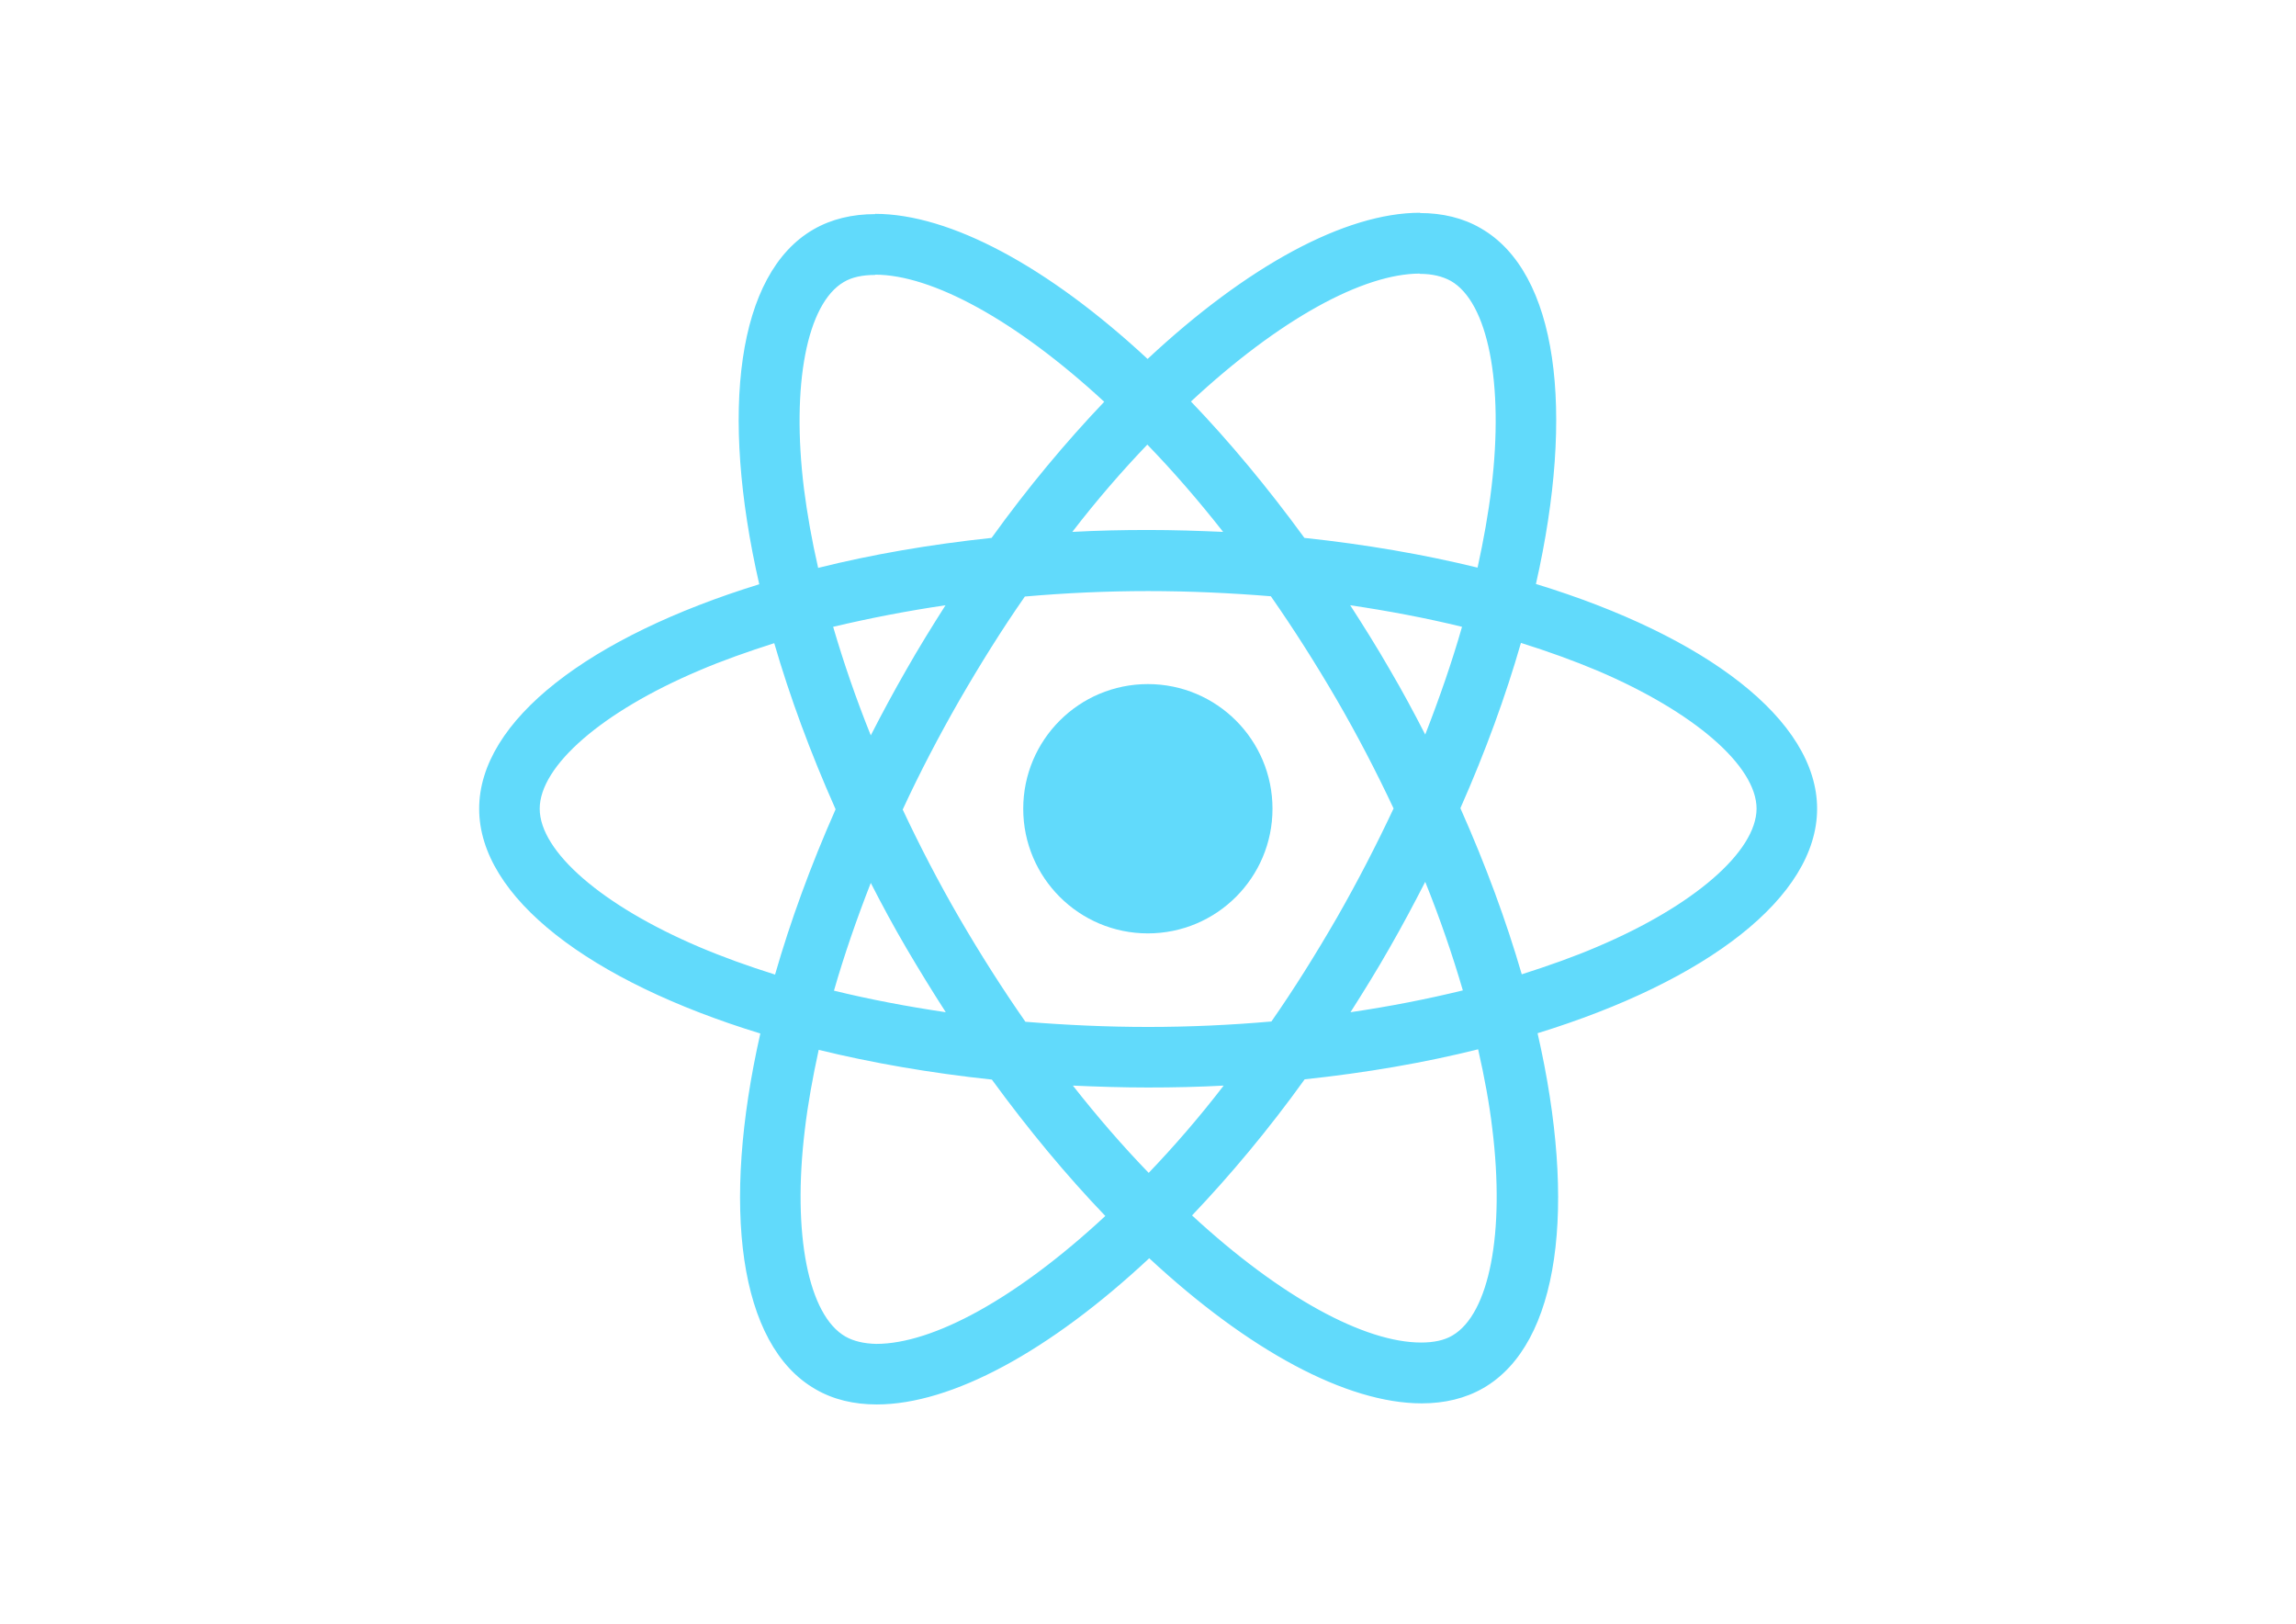
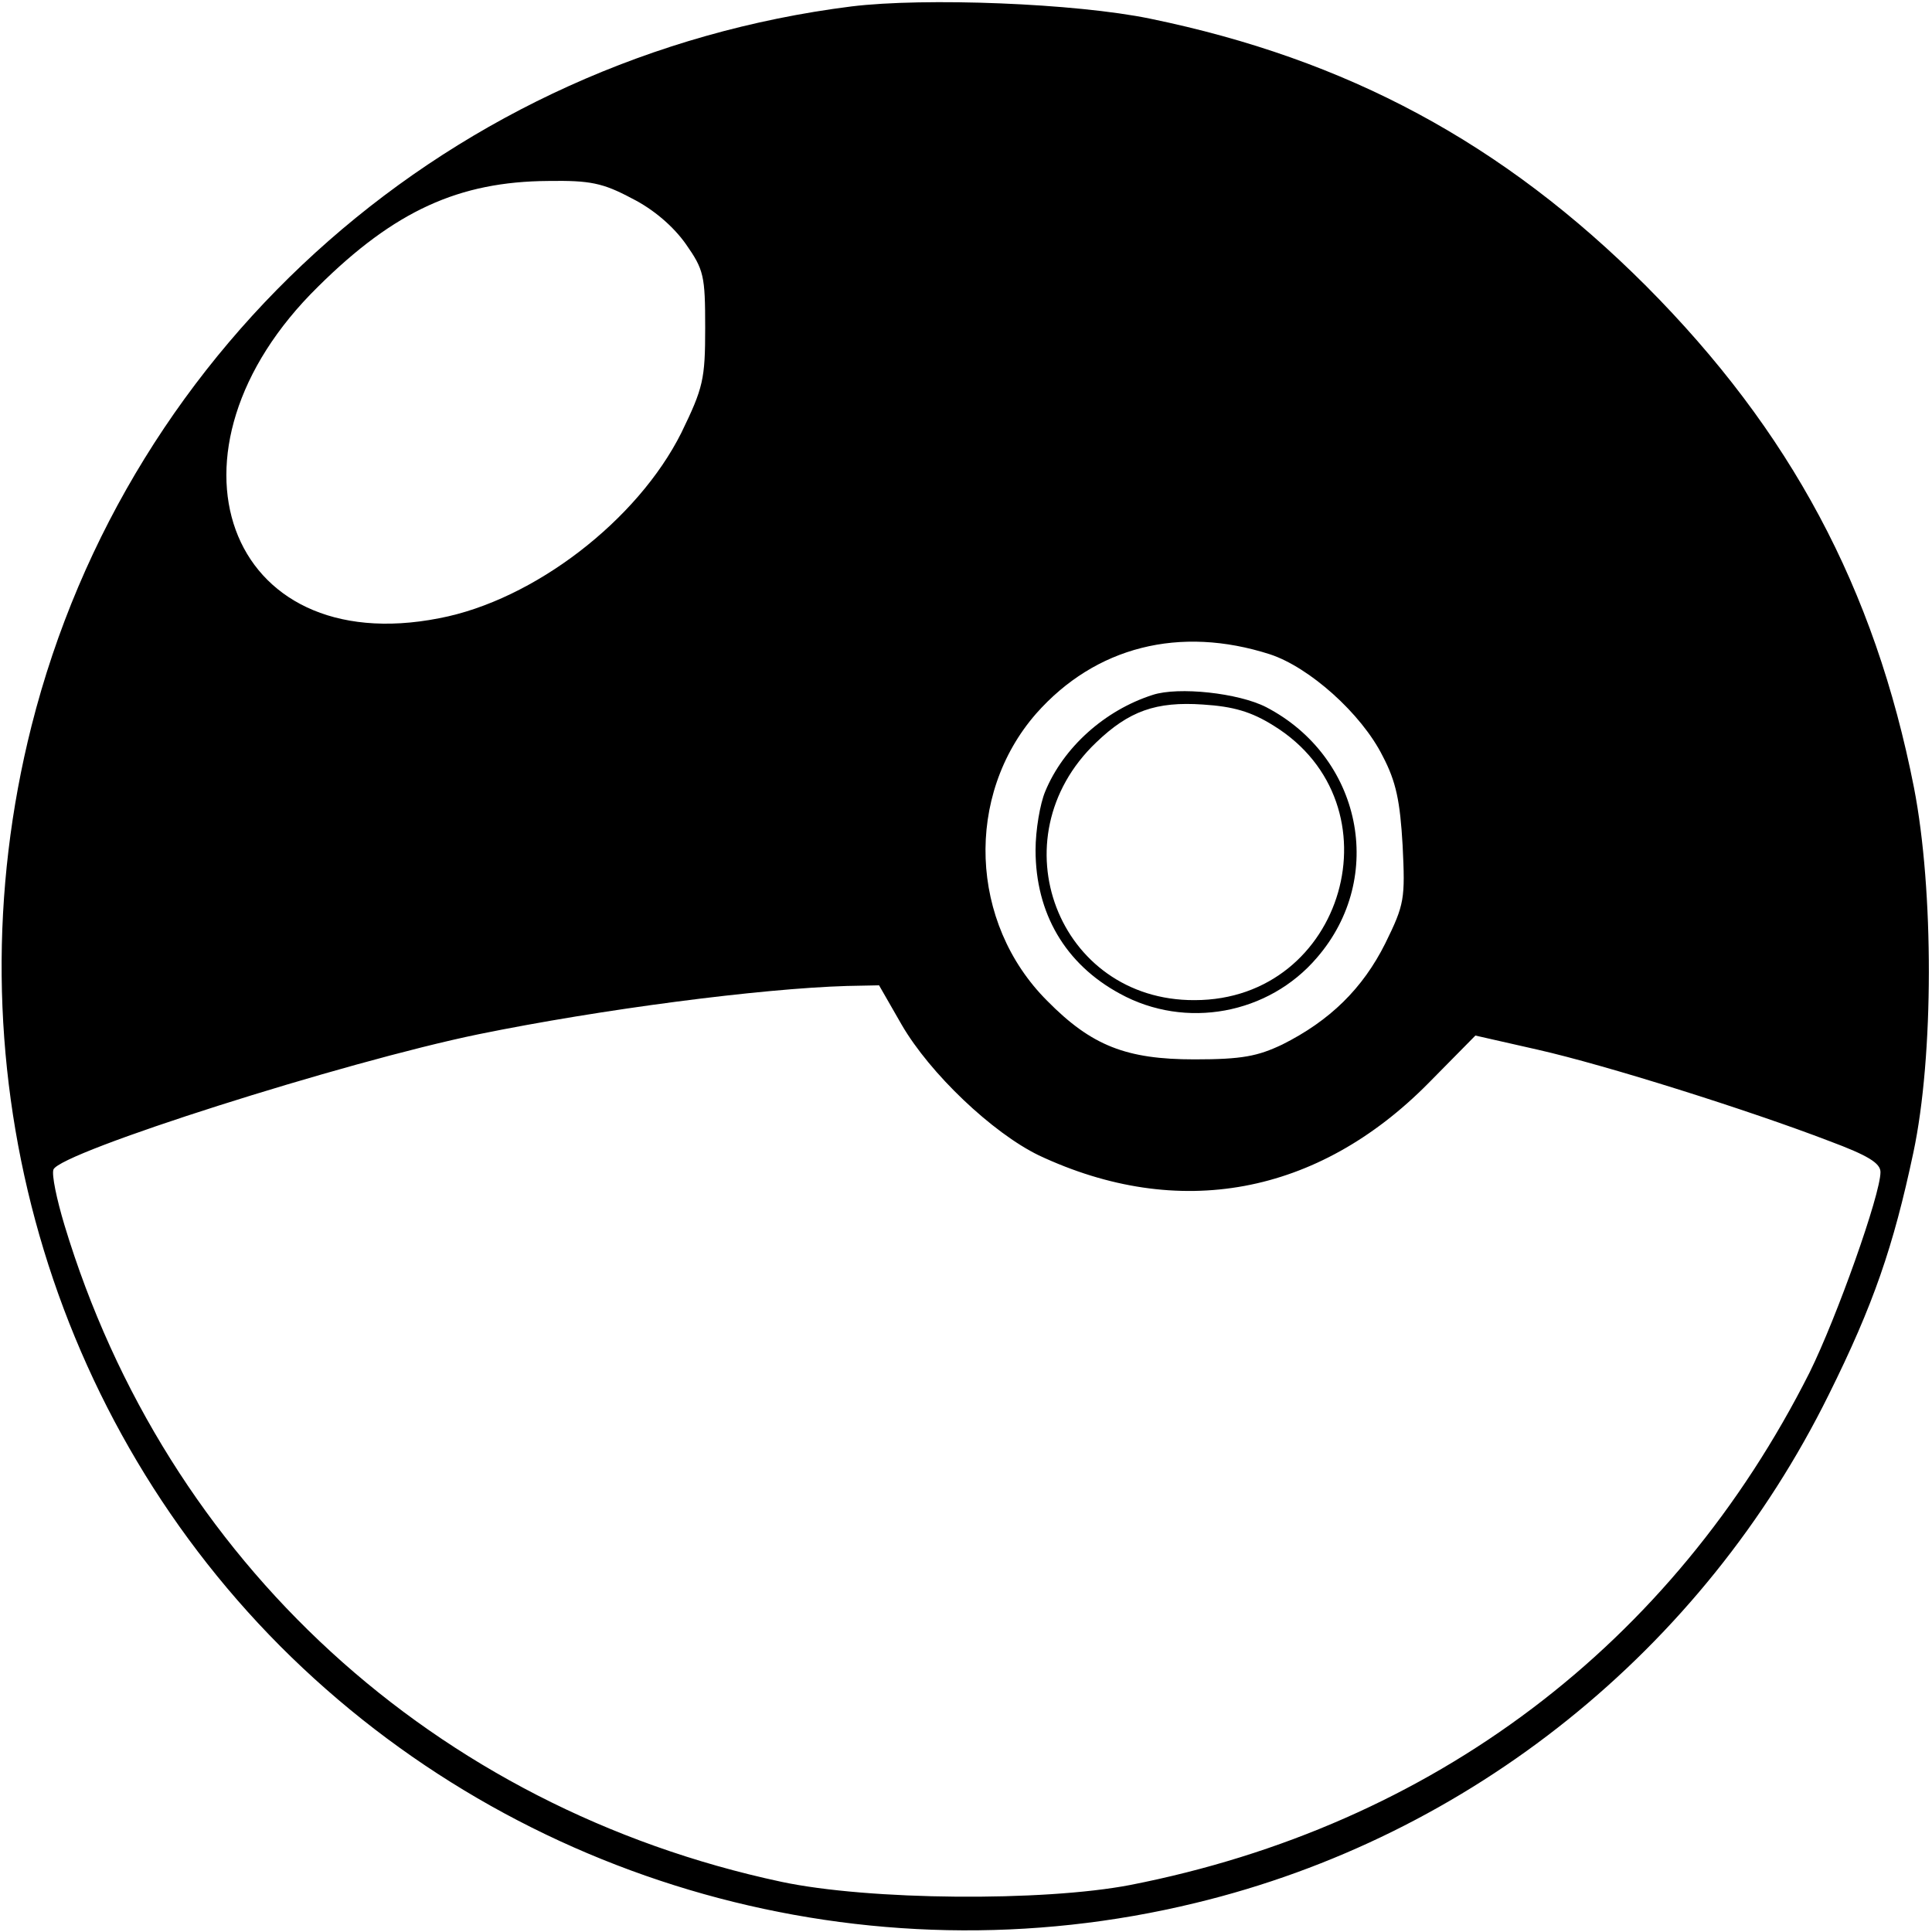
- <svg xmlns="http://www.w3.org/2000/svg" viewBox="0 0 841.9 595.3">
-   <g fill="#61DAFB">
-     <path d="M666.3 296.5c0-32.5-40.7-63.3-103.1-82.4 14.4-63.6 8-114.2-20.2-130.4-6.5-3.8-14.1-5.6-22.4-5.6v22.3c4.6 0 8.3.9 11.4 2.6 13.6 7.8 19.5 37.5 14.9 75.7-1.1 9.4-2.9 19.3-5.1 29.4-19.6-4.8-41-8.5-63.5-10.9-13.5-18.5-27.5-35.3-41.6-50 32.6-30.3 63.2-46.9 84-46.9V78c-27.5 0-63.5 19.6-99.9 53.6-36.4-33.8-72.4-53.2-99.9-53.2v22.3c20.7 0 51.4 16.5 84 46.6-14 14.7-28 31.4-41.3 49.9-22.6 2.4-44 6.1-63.6 11-2.3-10-4-19.7-5.2-29-4.7-38.2 1.1-67.9 14.6-75.8 3-1.8 6.9-2.6 11.5-2.6V78.5c-8.4 0-16 1.8-22.6 5.6-28.1 16.2-34.4 66.7-19.9 130.1-62.2 19.2-102.7 49.9-102.7 82.3 0 32.5 40.7 63.3 103.1 82.4-14.4 63.6-8 114.2 20.2 130.4 6.5 3.8 14.1 5.6 22.5 5.6 27.5 0 63.5-19.6 99.9-53.6 36.4 33.8 72.4 53.2 99.9 53.2 8.4 0 16-1.8 22.6-5.6 28.1-16.2 34.4-66.7 19.9-130.1 62-19.1 102.5-49.9 102.5-82.3zm-130.2-66.7c-3.7 12.9-8.3 26.2-13.5 39.5-4.1-8-8.4-16-13.1-24-4.6-8-9.5-15.8-14.4-23.4 14.2 2.1 27.9 4.7 41 7.9zm-45.8 106.5c-7.8 13.5-15.8 26.3-24.1 38.2-14.9 1.3-30 2-45.2 2-15.1 0-30.2-.7-45-1.9-8.3-11.9-16.4-24.6-24.2-38-7.6-13.1-14.5-26.4-20.8-39.8 6.2-13.4 13.2-26.8 20.7-39.9 7.8-13.5 15.8-26.3 24.1-38.2 14.9-1.3 30-2 45.2-2 15.1 0 30.2.7 45 1.9 8.3 11.9 16.4 24.6 24.2 38 7.6 13.1 14.5 26.4 20.8 39.8-6.3 13.4-13.2 26.8-20.7 39.9zm32.3-13c5.4 13.4 10 26.8 13.8 39.8-13.1 3.2-26.9 5.9-41.2 8 4.9-7.7 9.8-15.6 14.4-23.7 4.6-8 8.9-16.1 13-24.1zM421.2 430c-9.3-9.6-18.6-20.3-27.8-32 9 .4 18.2.7 27.5.7 9.4 0 18.7-.2 27.8-.7-9 11.7-18.3 22.4-27.5 32zm-74.4-58.9c-14.2-2.1-27.9-4.7-41-7.9 3.7-12.9 8.3-26.2 13.5-39.5 4.1 8 8.4 16 13.1 24 4.7 8 9.5 15.8 14.4 23.4zM420.7 163c9.3 9.6 18.6 20.3 27.8 32-9-.4-18.2-.7-27.5-.7-9.4 0-18.7.2-27.8.7 9-11.7 18.3-22.4 27.5-32zm-74 58.9c-4.9 7.7-9.8 15.6-14.4 23.7-4.6 8-8.9 16-13 24-5.4-13.4-10-26.8-13.8-39.8 13.1-3.1 26.9-5.8 41.2-7.9zm-90.5 125.2c-35.4-15.1-58.3-34.9-58.3-50.6 0-15.7 22.9-35.6 58.3-50.6 8.6-3.7 18-7 27.7-10.1 5.7 19.6 13.2 40 22.5 60.9-9.2 20.8-16.6 41.1-22.2 60.6-9.9-3.1-19.3-6.5-28-10.2zM310 490c-13.6-7.8-19.5-37.5-14.9-75.7 1.1-9.4 2.9-19.3 5.1-29.4 19.6 4.8 41 8.5 63.5 10.9 13.5 18.5 27.5 35.3 41.6 50-32.6 30.3-63.2 46.9-84 46.9-4.5-.1-8.3-1-11.3-2.7zm237.2-76.2c4.7 38.2-1.1 67.9-14.6 75.8-3 1.8-6.9 2.6-11.5 2.6-20.7 0-51.4-16.5-84-46.6 14-14.7 28-31.4 41.3-49.9 22.6-2.4 44-6.1 63.6-11 2.3 10.1 4.1 19.8 5.2 29.1zm38.5-66.7c-8.6 3.7-18 7-27.7 10.1-5.7-19.6-13.2-40-22.5-60.9 9.2-20.8 16.6-41.1 22.2-60.6 9.9 3.1 19.3 6.5 28.1 10.2 35.4 15.1 58.3 34.9 58.3 50.6-.1 15.7-23 35.6-58.4 50.6zM320.8 78.4z" />
-     <circle cx="420.9" cy="296.5" r="45.7" />
-     <path d="M520.5 78.1z" />
+ <svg xmlns="http://www.w3.org/2000/svg" version="1.0" width="300pt" height="300pt" viewBox="0 0 300 300" preserveAspectRatio="xMidYMid meet">
+   <g transform="translate(0,300) scale(0.1,-0.1)" fill="#000000" stroke="none">
+     <path d="M1322 2990 c-618 -78 -1122 -520 -1273 -1117 -130 -515 17 -1058 386 -1429 370 -371 911 -523 1421 -399 427 103 788 393 984 790 69 139 100 229 131 375 32 150 32 408 1 567 -61 310 -192 554 -416 779 -222 222 -464 352 -770 415 -116 24 -350 33 -464 19z m-341 -298 c34 -17 65 -44 84 -71 28 -40 30 -49 30 -130 0 -80 -3 -93 -37 -163 -68 -136 -229 -260 -376 -288 -331 -65 -449 259 -188 515 119 118 219 163 357 164 65 1 85 -3 130 -27z m991 -708 c61 -20 142 -92 175 -158 21 -40 27 -70 31 -139 4 -83 3 -91 -27 -152 -35 -70 -86 -120 -160 -157 -38 -18 -62 -23 -136 -23 -106 0 -160 21 -229 91 -121 121 -128 319 -17 446 92 104 223 137 363 92z m-572 -575 c44 -76 141 -168 213 -203 217 -102 433 -62 605 112 l73 74 97 -22 c106 -24 328 -94 453 -142 59 -22 79 -34 79 -48 0 -35 -68 -226 -110 -311 -213 -423 -585 -704 -1055 -796 -135 -26 -406 -24 -542 5 -538 115 -955 497 -1113 1020 -12 40 -20 78 -17 86 11 27 451 167 660 210 191 39 438 71 572 75 l50 1 35 -61z" />
+     <path d="M1790 1921 c-75 -24 -139 -82 -167 -150 -8 -19 -15 -60 -15 -91 0 -98 46 -177 131 -223 102 -56 231 -32 306 56 108 125 69 312 -79 389 -43 22 -136 32 -176 19z m188 -48 c197 -122 110 -426 -123 -426 -212 -1 -309 251 -153 400 51 49 93 64 166 59 47 -3 75 -11 110 -33z" />
  </g>
</svg>
